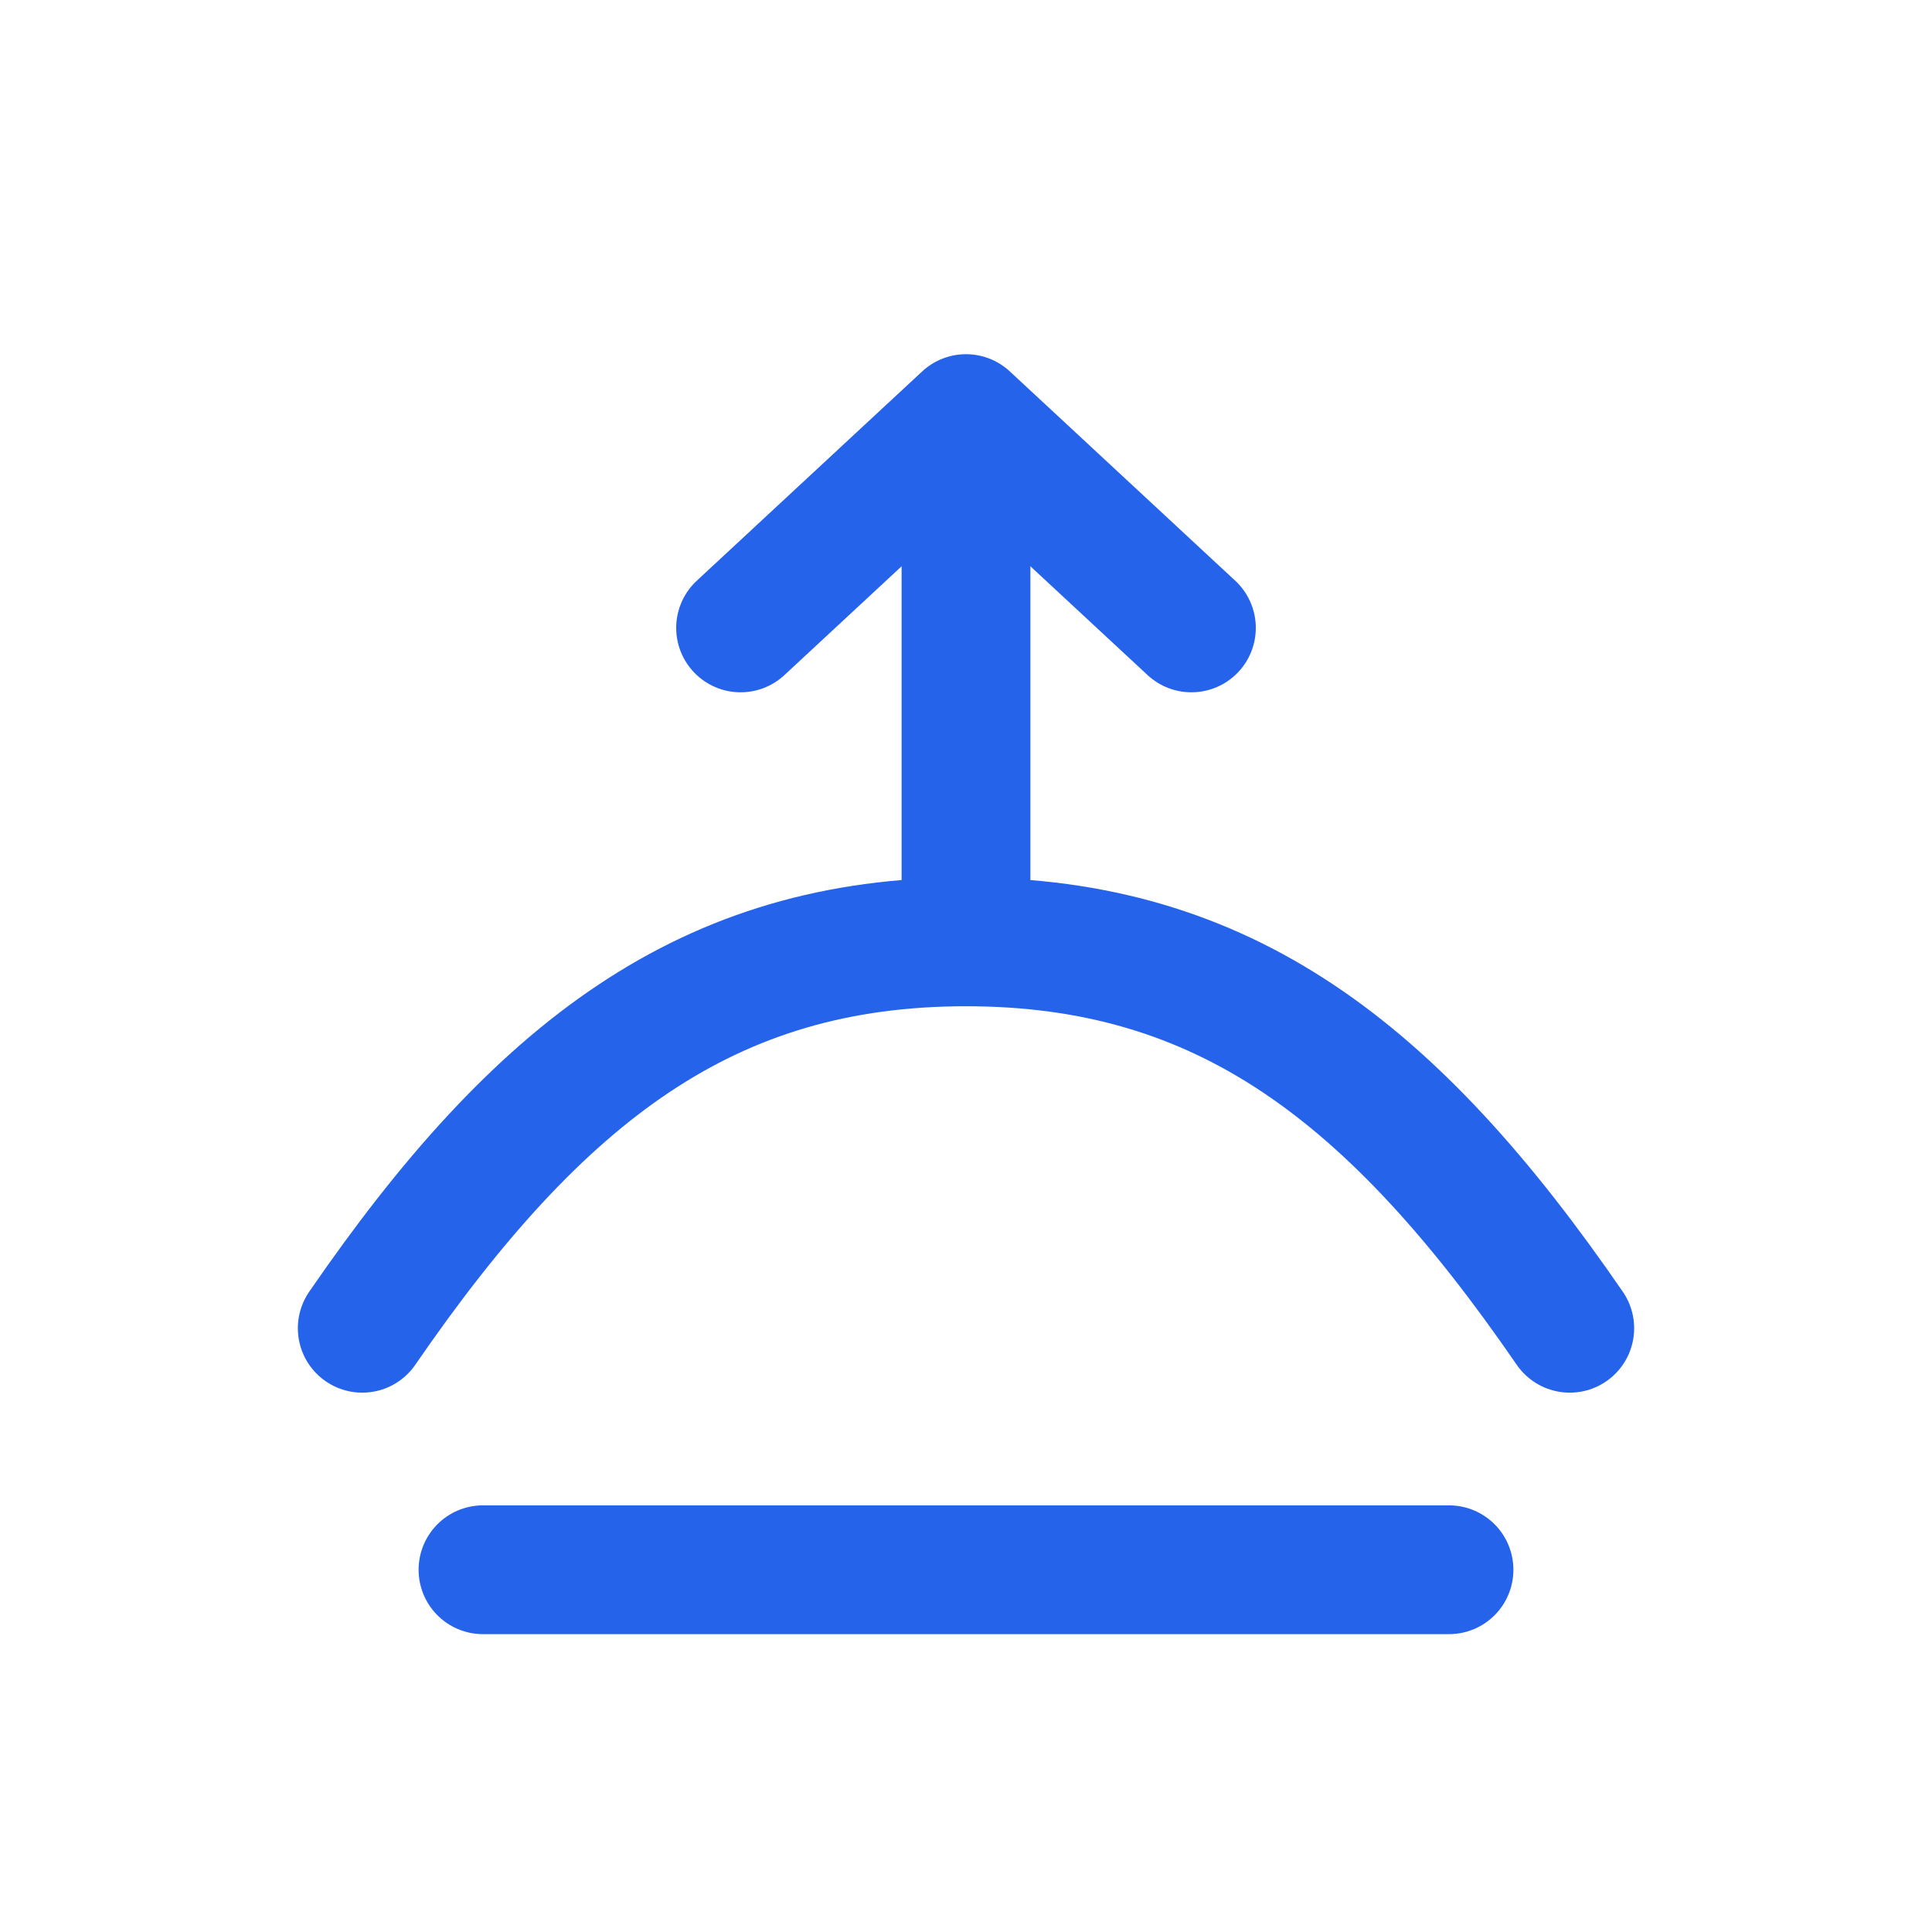
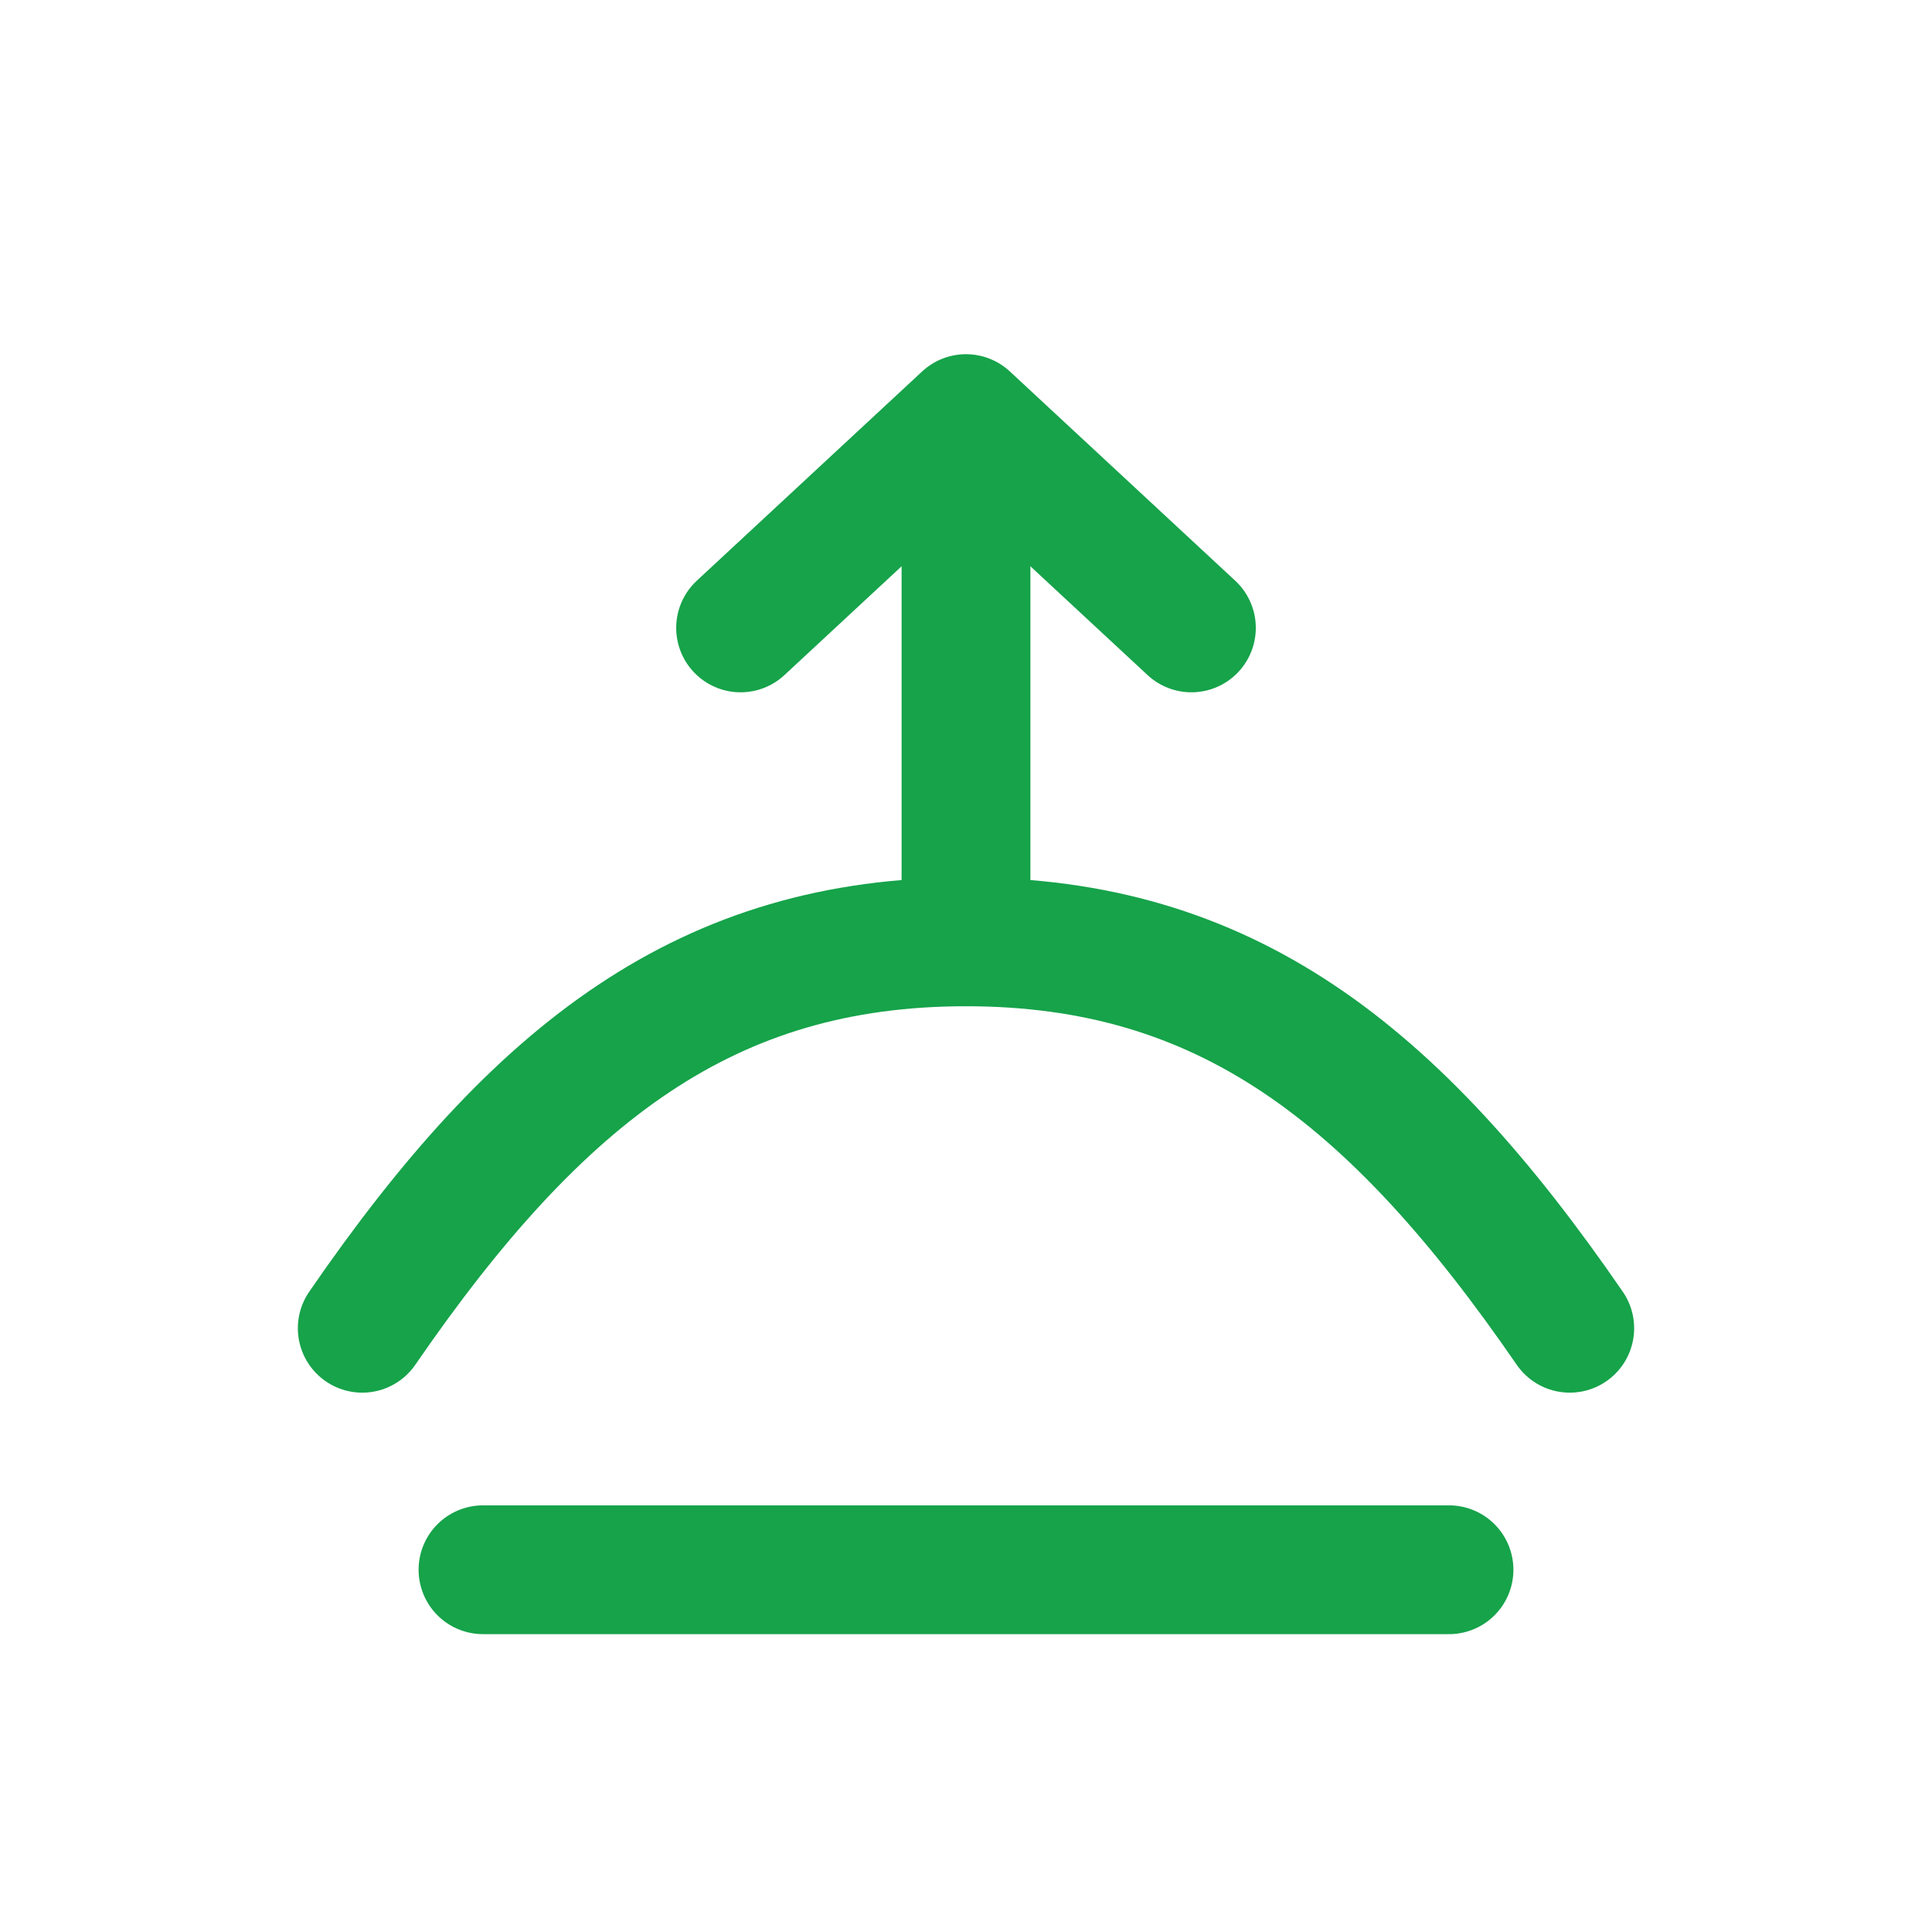
<svg xmlns="http://www.w3.org/2000/svg" viewBox="0 0 24 24" fill="none" aria-hidden="true">
-   <path d="M4.5 16.5c2.2-3.2 4.3-4.8 7.5-4.8s5.3 1.6 7.5 4.8" stroke="#2563eb" stroke-width="1.6" stroke-linecap="round" />
-   <path d="M6 19.5h12" stroke="#2563eb" stroke-width="1.6" stroke-linecap="round" />
-   <path d="M12 11.7V5.5" stroke="#2563eb" stroke-width="1.6" stroke-linecap="round" />
-   <path d="M9.2 7.8 12 5.2l2.8 2.6" stroke="#2563eb" stroke-width="1.6" stroke-linecap="round" stroke-linejoin="round" />
+   <path d="M4.5 16.5c2.2-3.2 4.3-4.8 7.5-4.8s5.3 1.6 7.5 4.8" stroke="#16a34a" stroke-width="1.6" stroke-linecap="round" />
+   <path d="M6 19.5h12" stroke="#16a34a" stroke-width="1.6" stroke-linecap="round" />
+   <path d="M12 11.7V5.5" stroke="#16a34a" stroke-width="1.6" stroke-linecap="round" />
+   <path d="M9.2 7.8 12 5.2l2.8 2.6" stroke="#16a34a" stroke-width="1.6" stroke-linecap="round" stroke-linejoin="round" />
</svg>
